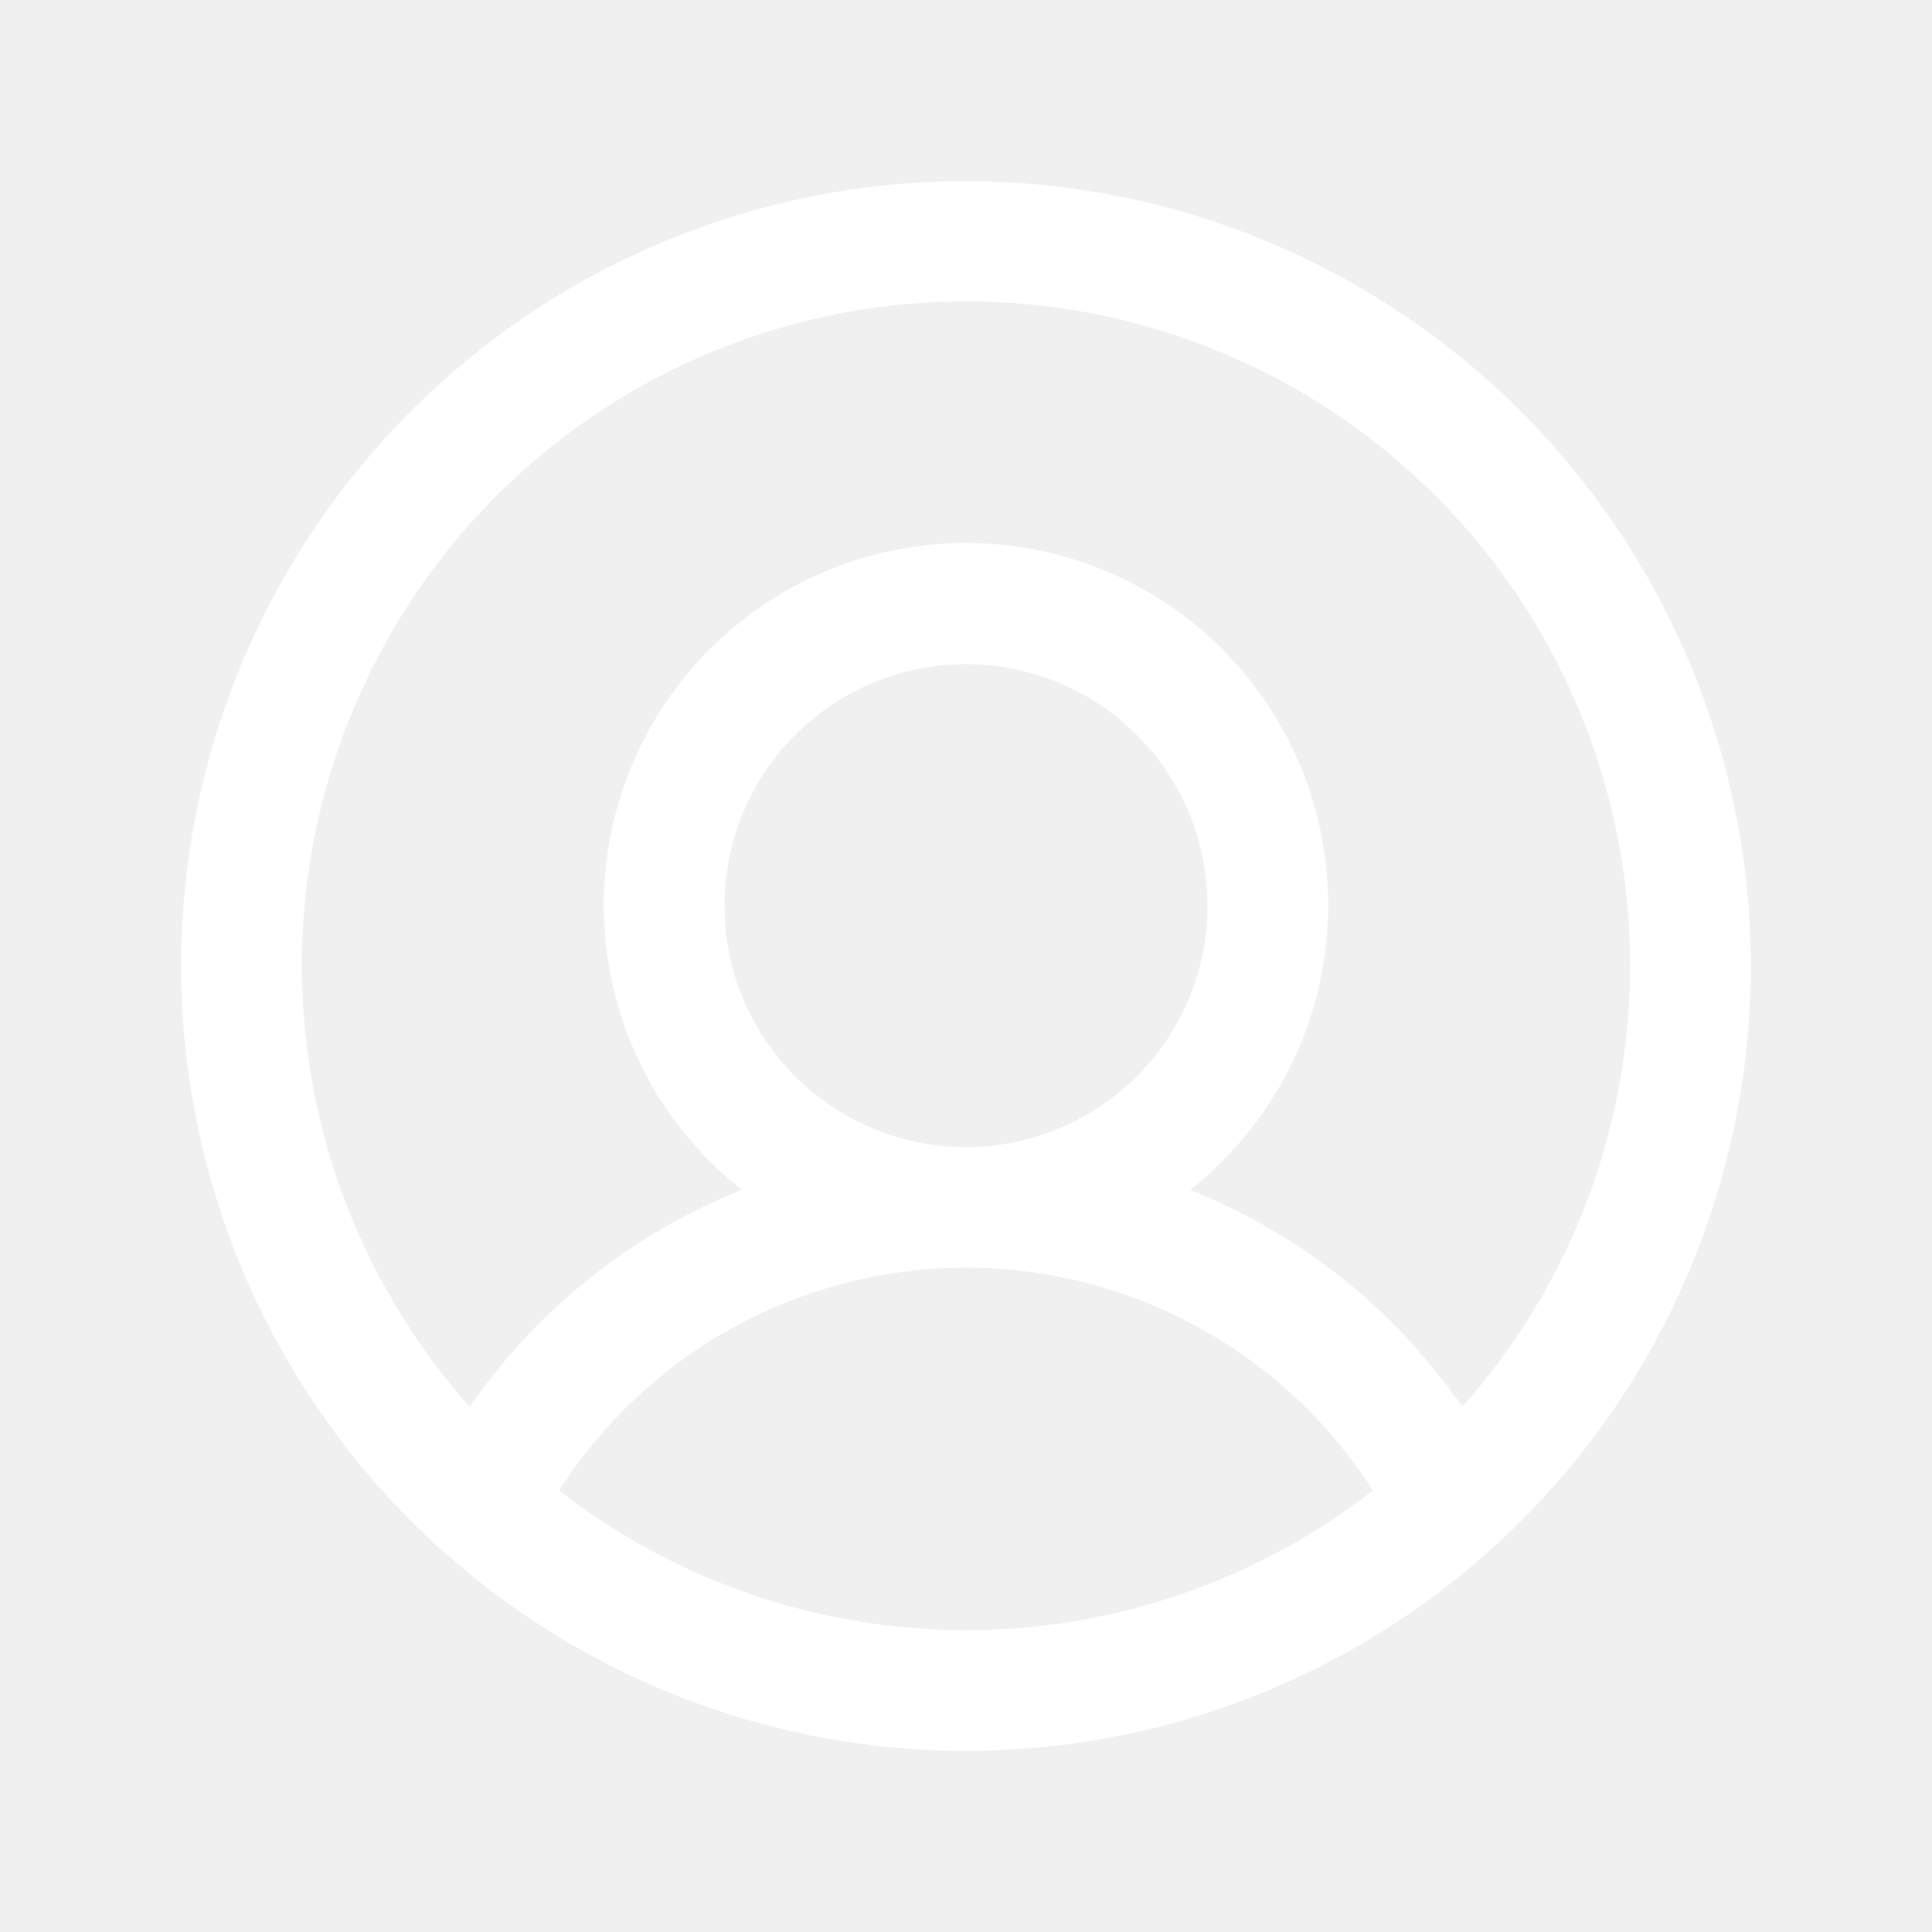
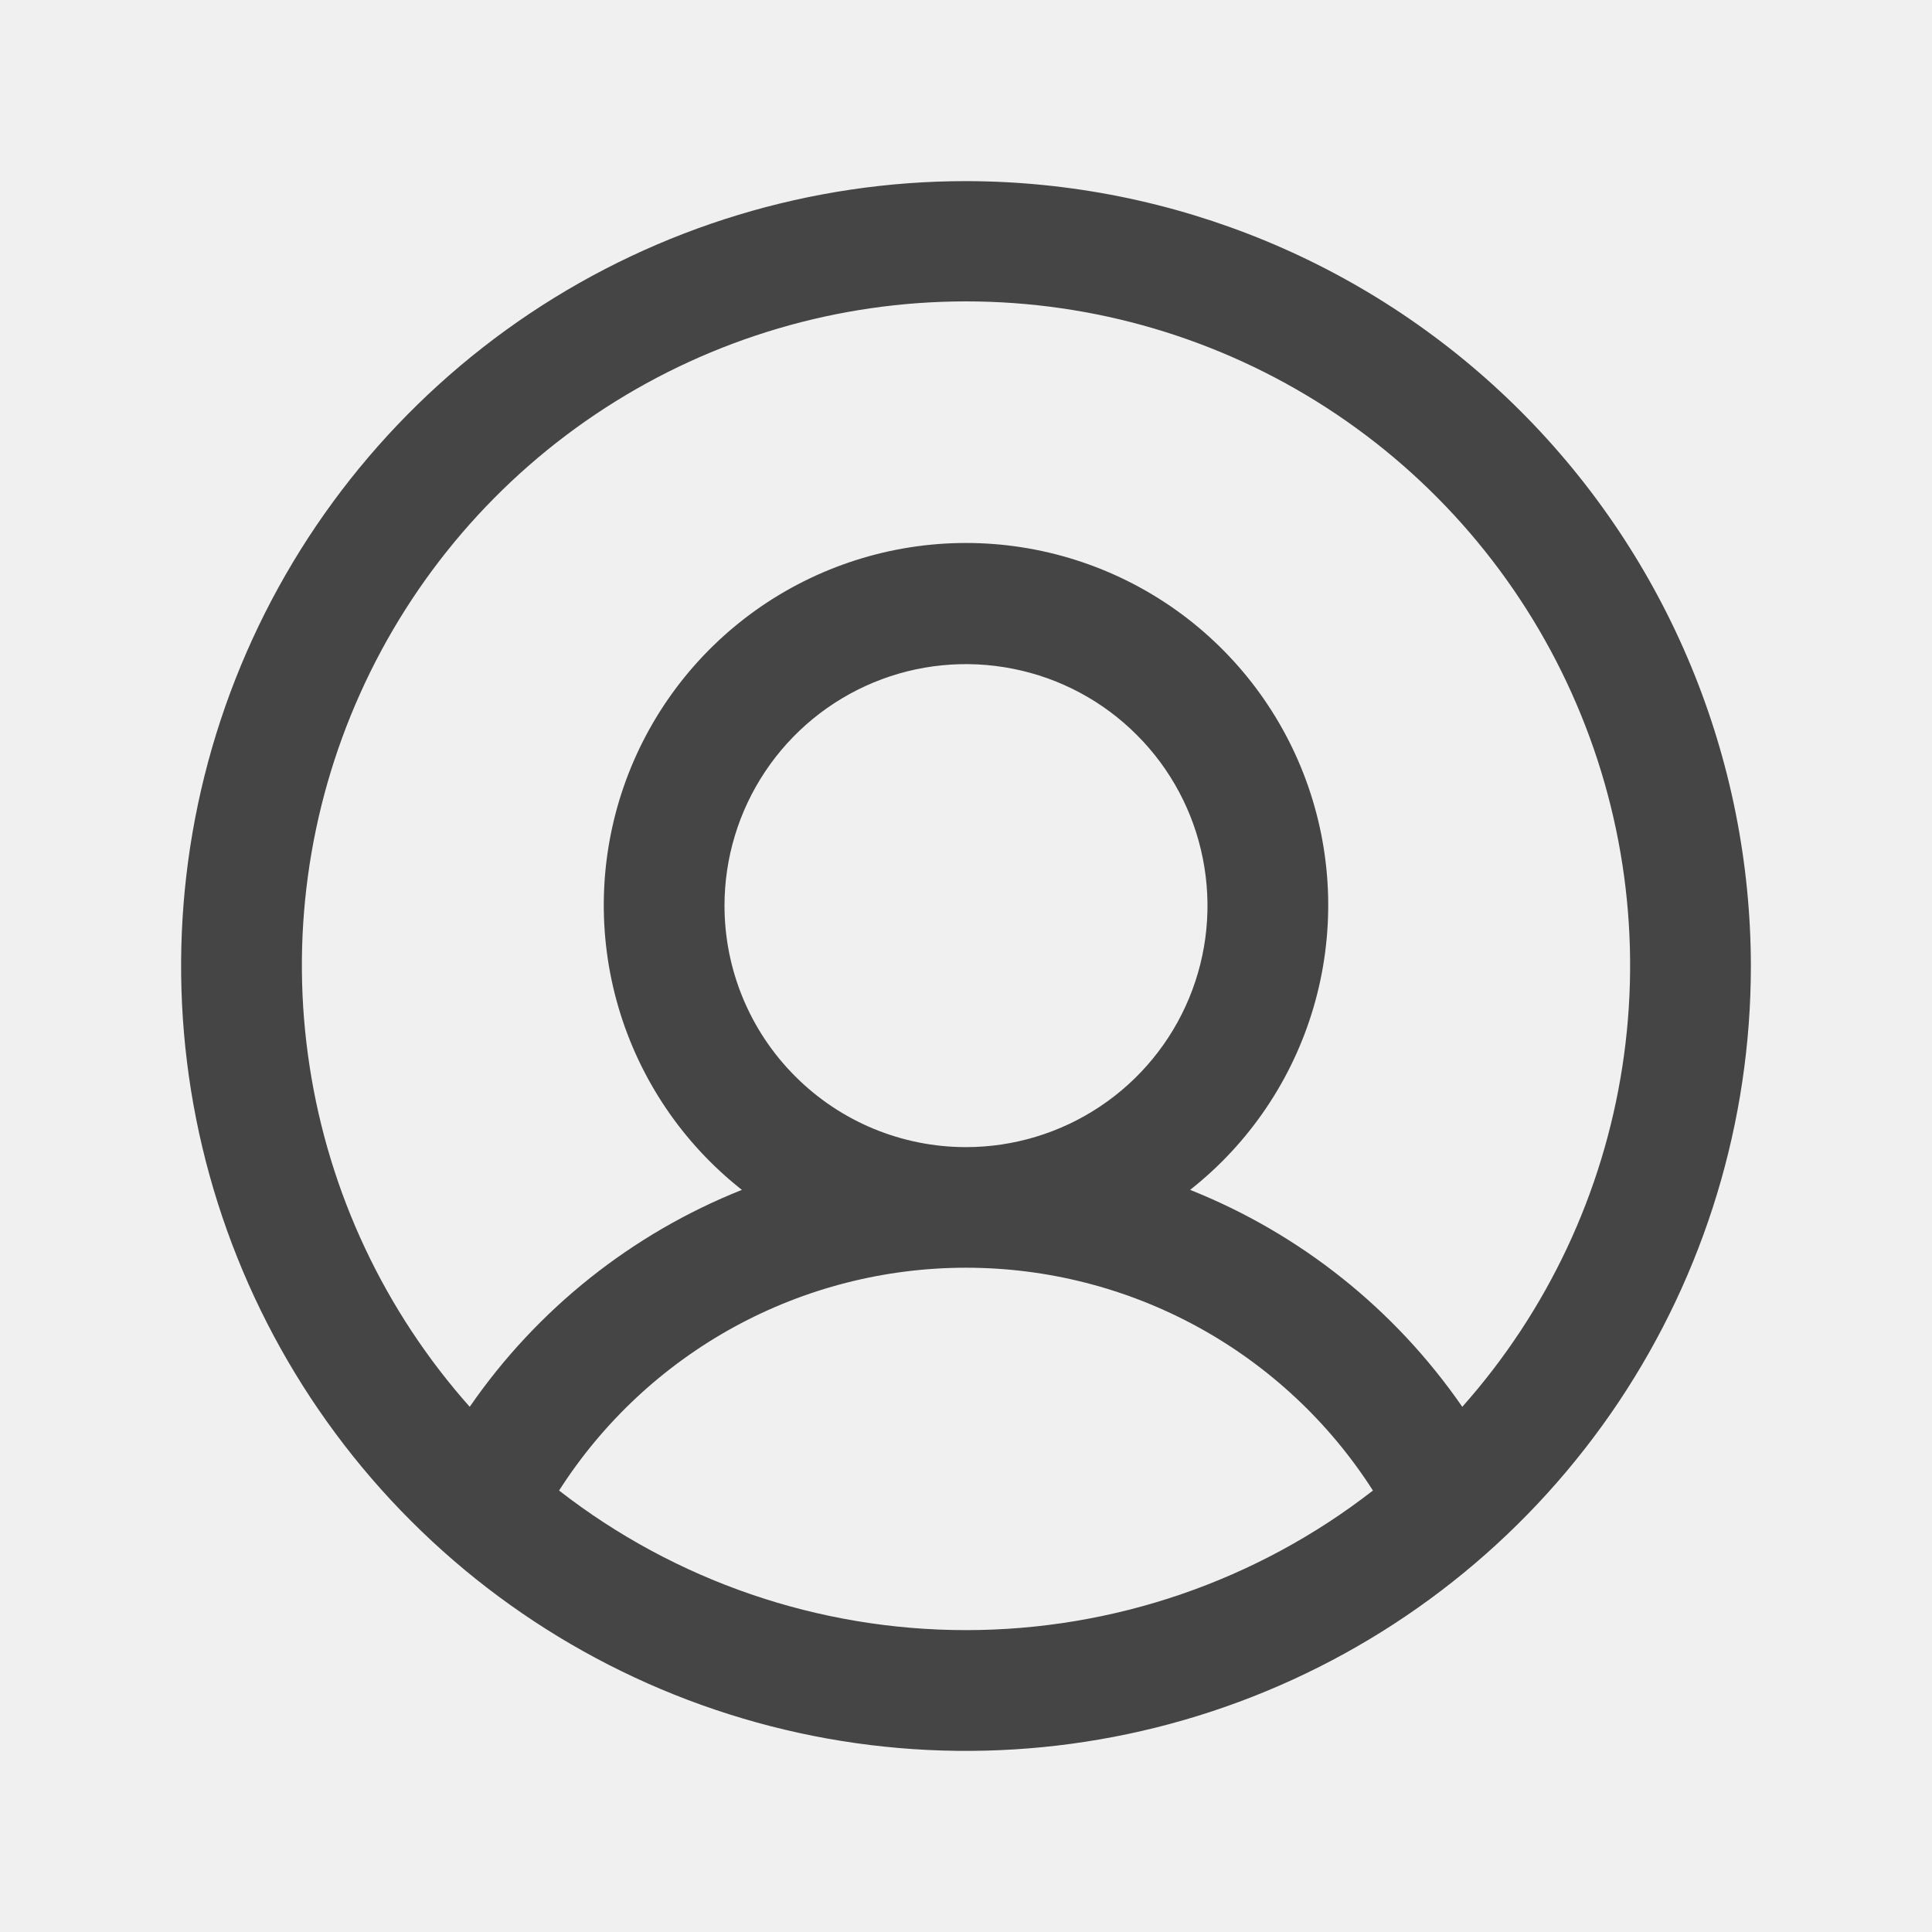
<svg xmlns="http://www.w3.org/2000/svg" width="24" height="24" viewBox="0 0 24 24" fill="none">
-   <path d="M12 2.25C10.072 2.25 8.187 2.822 6.583 3.893C4.98 4.965 3.73 6.487 2.992 8.269C2.254 10.05 2.061 12.011 2.437 13.902C2.814 15.793 3.742 17.531 5.106 18.894C6.469 20.258 8.207 21.186 10.098 21.563C11.989 21.939 13.95 21.746 15.731 21.008C17.513 20.27 19.035 19.02 20.107 17.417C21.178 15.813 21.75 13.928 21.75 12C21.747 9.415 20.719 6.937 18.891 5.109C17.063 3.281 14.585 2.253 12 2.25ZM6.945 18.516C7.488 17.667 8.235 16.969 9.118 16.485C10.002 16.001 10.993 15.748 12 15.748C13.007 15.748 13.998 16.001 14.882 16.485C15.765 16.969 16.512 17.667 17.055 18.516C15.61 19.64 13.831 20.25 12 20.25C10.169 20.25 8.39 19.64 6.945 18.516ZM9 11.25C9 10.657 9.176 10.077 9.506 9.583C9.835 9.09 10.304 8.705 10.852 8.478C11.4 8.251 12.003 8.192 12.585 8.308C13.167 8.423 13.702 8.709 14.121 9.129C14.541 9.548 14.827 10.083 14.942 10.665C15.058 11.247 14.999 11.85 14.772 12.398C14.545 12.946 14.16 13.415 13.667 13.744C13.173 14.074 12.593 14.25 12 14.25C11.204 14.25 10.441 13.934 9.879 13.371C9.316 12.809 9 12.046 9 11.25ZM18.165 17.476C17.328 16.264 16.152 15.326 14.784 14.781C15.519 14.202 16.055 13.409 16.318 12.511C16.581 11.613 16.558 10.656 16.252 9.772C15.946 8.888 15.372 8.122 14.61 7.579C13.848 7.037 12.935 6.745 12 6.745C11.065 6.745 10.152 7.037 9.39 7.579C8.628 8.122 8.054 8.888 7.748 9.772C7.442 10.656 7.419 11.613 7.682 12.511C7.945 13.409 8.481 14.202 9.216 14.781C7.848 15.326 6.671 16.264 5.835 17.476C4.778 16.287 4.087 14.819 3.846 13.246C3.604 11.674 3.822 10.066 4.474 8.615C5.125 7.164 6.182 5.932 7.517 5.068C8.853 4.203 10.409 3.744 12 3.744C13.591 3.744 15.147 4.203 16.483 5.068C17.818 5.932 18.875 7.164 19.526 8.615C20.178 10.066 20.396 11.674 20.154 13.246C19.913 14.819 19.222 16.287 18.165 17.476Z" fill="white" />
+   <path d="M12 2.25C10.072 2.25 8.187 2.822 6.583 3.893C4.98 4.965 3.73 6.487 2.992 8.269C2.254 10.05 2.061 12.011 2.437 13.902C2.814 15.793 3.742 17.531 5.106 18.894C6.469 20.258 8.207 21.186 10.098 21.563C11.989 21.939 13.95 21.746 15.731 21.008C17.513 20.27 19.035 19.02 20.107 17.417C21.178 15.813 21.75 13.928 21.75 12C21.747 9.415 20.719 6.937 18.891 5.109C17.063 3.281 14.585 2.253 12 2.25ZM6.945 18.516C7.488 17.667 8.235 16.969 9.118 16.485C10.002 16.001 10.993 15.748 12 15.748C13.007 15.748 13.998 16.001 14.882 16.485C15.765 16.969 16.512 17.667 17.055 18.516C15.61 19.64 13.831 20.25 12 20.25C10.169 20.25 8.39 19.64 6.945 18.516ZM9 11.25C9 10.657 9.176 10.077 9.506 9.583C9.835 9.09 10.304 8.705 10.852 8.478C11.4 8.251 12.003 8.192 12.585 8.308C13.167 8.423 13.702 8.709 14.121 9.129C14.541 9.548 14.827 10.083 14.942 10.665C15.058 11.247 14.999 11.85 14.772 12.398C14.545 12.946 14.16 13.415 13.667 13.744C13.173 14.074 12.593 14.25 12 14.25C11.204 14.25 10.441 13.934 9.879 13.371C9.316 12.809 9 12.046 9 11.25ZM18.165 17.476C17.328 16.264 16.152 15.326 14.784 14.781C15.519 14.202 16.055 13.409 16.318 12.511C16.581 11.613 16.558 10.656 16.252 9.772C15.946 8.888 15.372 8.122 14.61 7.579C13.848 7.037 12.935 6.745 12 6.745C11.065 6.745 10.152 7.037 9.39 7.579C8.628 8.122 8.054 8.888 7.748 9.772C7.442 10.656 7.419 11.613 7.682 12.511C7.945 13.409 8.481 14.202 9.216 14.781C7.848 15.326 6.671 16.264 5.835 17.476C4.778 16.287 4.087 14.819 3.846 13.246C3.604 11.674 3.822 10.066 4.474 8.615C5.125 7.164 6.182 5.932 7.517 5.068C8.853 4.203 10.409 3.744 12 3.744C13.591 3.744 15.147 4.203 16.483 5.068C17.818 5.932 18.875 7.164 19.526 8.615C20.178 10.066 20.396 11.674 20.154 13.246C19.913 14.819 19.222 16.287 18.165 17.476Z" fill="#454545" />
</svg>
